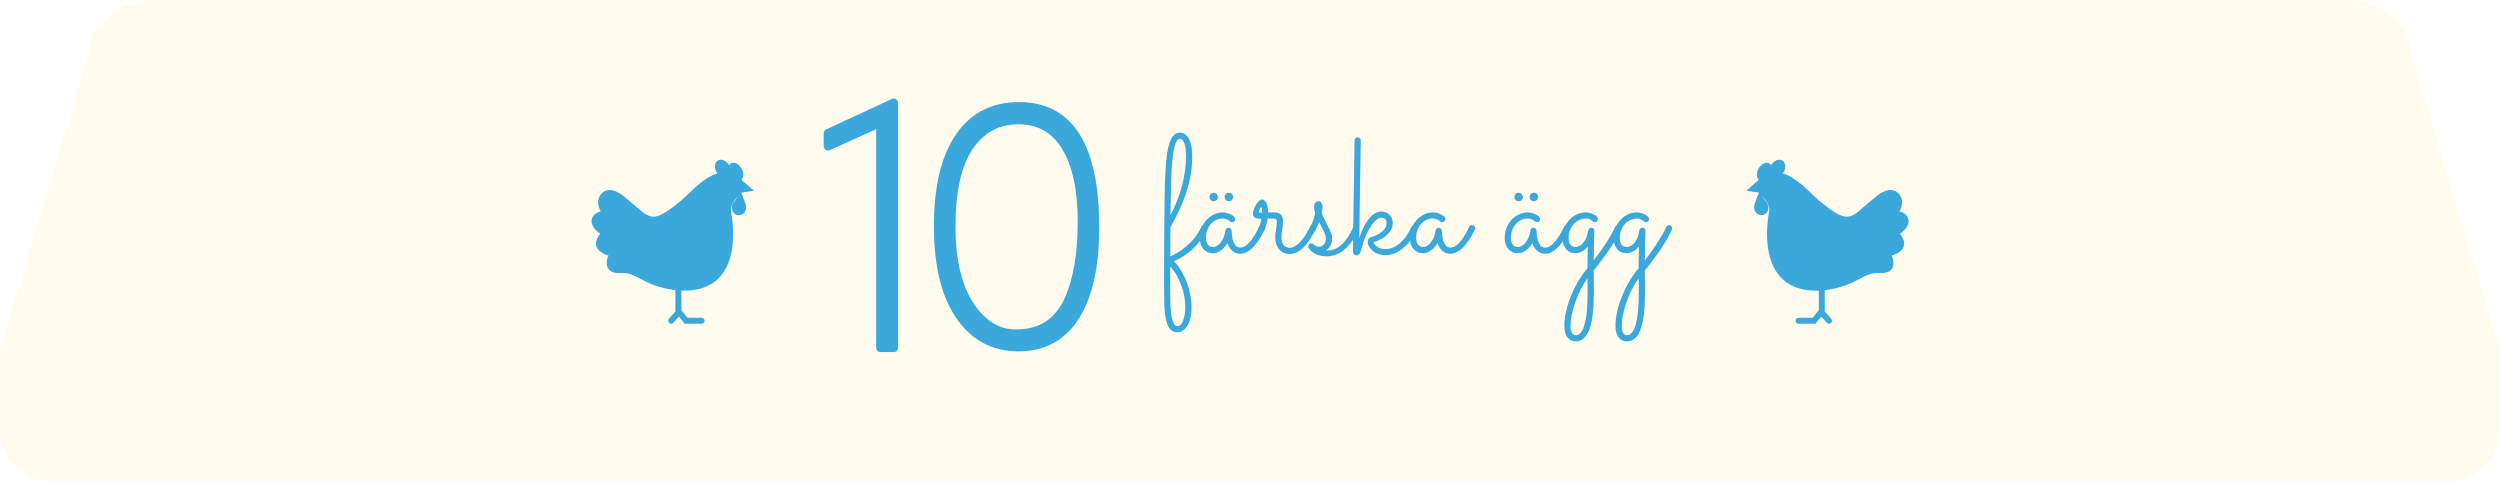
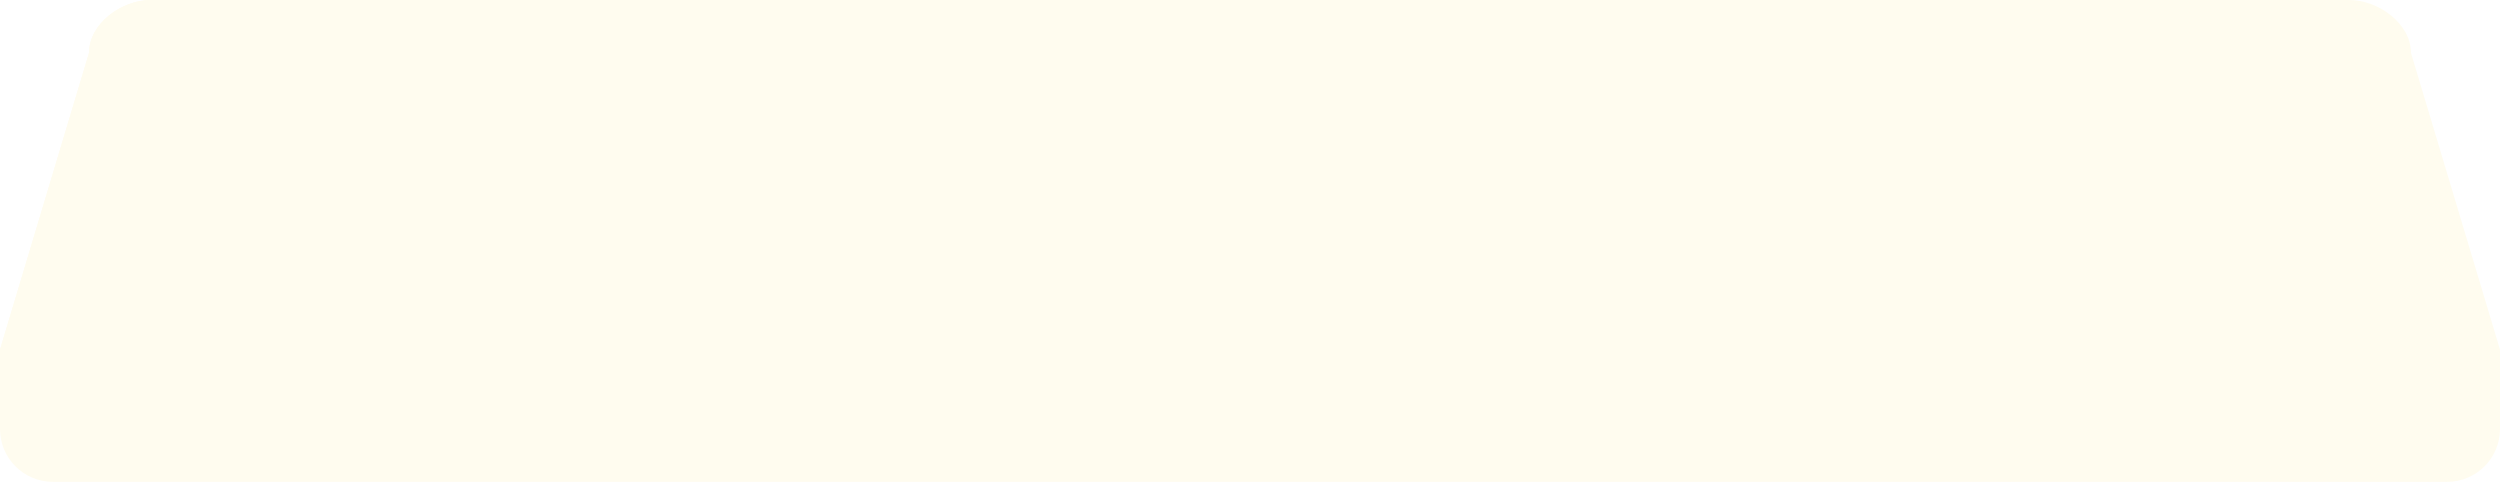
- <svg xmlns="http://www.w3.org/2000/svg" version="1.1" id="Lager_1" x="0px" y="0px" width="328.043px" height="63.228px" viewBox="0 0 328.043 63.228" enable-background="new 0 0 328.043 63.228" xml:space="preserve">
+ <svg xmlns="http://www.w3.org/2000/svg" version="1.1" id="Lager_1" x="0px" y="0px" width="328.043px" height="63.229px" viewBox="0 0 328.043 63.229" enable-background="new 0 0 328.043 63.229" xml:space="preserve">
  <g>
    <g>
-       <path fill="#FFFCEF" d="M328.043,45.878L316.361,6.939c0-3.833-4.264-6.939-8.097-6.939H19.777c-3.832,0-8.096,3.106-8.096,6.939    L0,45.878v10.41h328.043V45.878z" />
-       <path fill="#FFFCEF" d="M328.043,56.288c0,3.833-3.107,6.939-6.94,6.939H6.939C3.107,63.228,0,60.121,0,56.288H328.043z" />
-       <path fill="#FFFCEF" d="M163.967,56.288H0v-10.41L11.682,6.939C11.682,3.106,15.945,0,19.777,0h144.189V56.288z" />
-     </g>
-     <g>
-       <g>
-         <g>
-           <path fill="#3AA8DB" stroke="#3AA8DB" stroke-width="1.131" stroke-linecap="round" stroke-linejoin="round" stroke-miterlimit="10" d="      M117.277,45.631h-1.744V16.067l-6.885,3.123v-1.699l8.629-3.995V45.631z" />
-           <path fill="#3AA8DB" stroke="#3AA8DB" stroke-width="1.131" stroke-linecap="round" stroke-linejoin="round" stroke-miterlimit="10" d="      M143.674,29.839c0,5.051-0.855,8.929-2.57,11.639c-1.715,2.708-4.2,4.062-7.459,4.062s-5.831-1.376-7.711-4.132      c-1.883-2.755-2.825-6.663-2.825-11.729c0-5.065,0.919-8.951,2.755-11.66c1.836-2.708,4.453-4.062,7.85-4.062      C140.355,13.956,143.674,19.25,143.674,29.839z M141.977,29.082c0-4.239-0.711-7.521-2.135-9.847      c-1.424-2.325-3.497-3.49-6.221-3.49s-4.873,1.165-6.45,3.49c-1.577,2.326-2.362,5.815-2.362,10.467      c0,5.448,1.238,9.441,3.717,11.979c1.379,1.409,2.953,2.113,4.729,2.113c1.774,0,3.228-0.398,4.36-1.193      c1.131-0.796,2.004-1.883,2.617-3.26C141.395,36.742,141.977,33.321,141.977,29.082z" />
-         </g>
-         <g>
-           <path fill="#3AA8DB" d="M153.562,33.642c0.531-0.236,1.015-0.51,1.449-0.818s0.823-0.635,1.163-0.976      c0.342-0.341,0.633-0.688,0.873-1.045c0.241-0.355,0.434-0.694,0.576-1.018c0.064-0.158,0.188-0.237,0.367-0.237      c0.121,0,0.221,0.041,0.295,0.123c0.076,0.084,0.115,0.176,0.115,0.276c0,0.057-0.012,0.111-0.033,0.162      c-0.158,0.352-0.359,0.716-0.604,1.093c-0.244,0.378-0.541,0.747-0.889,1.11c-0.348,0.362-0.756,0.713-1.224,1.05      c-0.466,0.338-1.002,0.646-1.604,0.927c0.388,0.403,0.725,0.849,1.013,1.341c0.286,0.493,0.524,1.005,0.716,1.536      s0.335,1.067,0.431,1.61c0.097,0.542,0.146,1.062,0.146,1.557c0,0.452-0.041,0.878-0.124,1.276      c-0.083,0.399-0.204,0.745-0.366,1.039c-0.161,0.296-0.356,0.527-0.586,0.695c-0.23,0.169-0.492,0.254-0.787,0.254      c-0.431,0-0.766-0.16-1.002-0.48c-0.238-0.319-0.412-0.761-0.522-1.324c-0.112-0.564-0.177-1.229-0.194-1.994      c-0.018-0.765-0.027-1.596-0.027-2.492c0-0.446,0-0.966,0-1.558c0-0.593,0.002-1.228,0.006-1.907      c0.004-0.679,0.007-1.39,0.01-2.133c0.005-0.744,0.01-1.488,0.018-2.235c0.006-0.748,0.014-1.482,0.021-2.204      c0.006-0.722,0.018-1.406,0.031-2.053c0.021-1.235,0.066-2.337,0.13-3.308c0.064-0.969,0.169-1.788,0.312-2.456      c0.145-0.668,0.34-1.176,0.588-1.524c0.249-0.348,0.562-0.522,0.943-0.522c0.302,0,0.557,0.084,0.766,0.252      c0.207,0.169,0.377,0.395,0.506,0.679s0.223,0.616,0.279,0.997c0.059,0.381,0.086,0.778,0.086,1.196      c0,0.876-0.074,1.723-0.226,2.542c-0.15,0.818-0.356,1.612-0.614,2.38c-0.258,0.77-0.562,1.52-0.91,2.253      c-0.349,0.732-0.721,1.454-1.116,2.166c0,0.294,0,0.612,0,0.953s0,0.683,0,1.023s-0.001,0.668-0.005,0.98      S153.562,33.412,153.562,33.642z M153.562,34.967c0,0.452-0.003,0.875-0.006,1.266c-0.003,0.393-0.006,0.749-0.006,1.073      c0,0.668,0.005,1.327,0.012,1.981c0.007,0.653,0.042,1.241,0.103,1.762s0.154,0.94,0.28,1.261      c0.126,0.319,0.306,0.479,0.544,0.479c0.215,0,0.392-0.097,0.528-0.29c0.136-0.194,0.241-0.425,0.317-0.69      s0.128-0.536,0.156-0.813c0.029-0.276,0.043-0.501,0.043-0.673c0-0.438-0.041-0.898-0.123-1.379      c-0.082-0.481-0.209-0.957-0.377-1.428c-0.17-0.471-0.376-0.925-0.619-1.362C154.168,35.714,153.885,35.318,153.562,34.967z       M153.594,28.212c0.295-0.553,0.565-1.136,0.814-1.751c0.247-0.613,0.461-1.247,0.641-1.9c0.18-0.654,0.319-1.321,0.42-2.005      c0.1-0.683,0.151-1.368,0.151-2.058c0-0.345-0.017-0.657-0.049-0.938s-0.083-0.519-0.151-0.716      c-0.068-0.198-0.154-0.353-0.259-0.463c-0.104-0.112-0.224-0.167-0.36-0.167c-0.144,0-0.27,0.085-0.377,0.258      c-0.107,0.171-0.201,0.403-0.28,0.689c-0.079,0.287-0.146,0.618-0.199,0.991s-0.099,0.763-0.135,1.17      c-0.036,0.405-0.065,0.811-0.087,1.216s-0.037,0.787-0.049,1.142c-0.01,0.355-0.018,0.669-0.021,0.942      c-0.003,0.274-0.005,0.478-0.005,0.615c-0.007,0.287-0.013,0.542-0.017,0.765c-0.003,0.222-0.008,0.441-0.016,0.656      c-0.008,0.216-0.012,0.446-0.017,0.69C153.596,27.594,153.594,27.882,153.594,28.212z" />
-           <path fill="#3AA8DB" d="M165.951,30.108c-0.028,0.058-0.088,0.177-0.177,0.359c-0.091,0.184-0.206,0.395-0.347,0.631      c-0.139,0.237-0.302,0.485-0.49,0.744c-0.186,0.258-0.394,0.495-0.624,0.711s-0.478,0.393-0.743,0.533      c-0.266,0.14-0.545,0.21-0.84,0.21c-0.417,0-0.768-0.133-1.051-0.399c-0.283-0.265-0.49-0.6-0.62-1.001      c-0.244,0.409-0.534,0.734-0.872,0.976c-0.338,0.239-0.676,0.36-1.014,0.36c-0.266,0-0.506-0.048-0.721-0.146      c-0.217-0.098-0.399-0.234-0.549-0.409c-0.152-0.177-0.269-0.383-0.351-0.62c-0.083-0.236-0.124-0.495-0.124-0.775      c0-0.561,0.095-1.054,0.285-1.481c0.189-0.427,0.434-0.785,0.728-1.071c0.294-0.289,0.618-0.503,0.975-0.647      s0.698-0.216,1.029-0.216c0.223,0,0.427,0.031,0.613,0.091c0.188,0.062,0.347,0.129,0.479,0.2      c0.134,0.072,0.235,0.139,0.308,0.2c0.071,0.061,0.11,0.094,0.118,0.102c0.08,0.093,0.119,0.19,0.119,0.29      c0,0.107-0.039,0.203-0.119,0.287c-0.078,0.081-0.172,0.123-0.279,0.123c-0.115,0-0.213-0.04-0.292-0.118      c-0.015-0.015-0.046-0.042-0.097-0.082c-0.05-0.039-0.119-0.08-0.205-0.124c-0.085-0.042-0.188-0.08-0.307-0.112      c-0.119-0.032-0.253-0.049-0.403-0.049c-0.224,0-0.461,0.051-0.712,0.151c-0.252,0.101-0.48,0.256-0.688,0.469      c-0.209,0.211-0.384,0.478-0.522,0.797c-0.141,0.32-0.211,0.699-0.211,1.137c0,0.137,0.015,0.274,0.043,0.414      c0.028,0.141,0.079,0.269,0.151,0.383c0.071,0.115,0.169,0.209,0.29,0.28c0.122,0.072,0.273,0.108,0.453,0.108      c0.129,0,0.278-0.044,0.447-0.13c0.168-0.085,0.33-0.22,0.484-0.399c0.155-0.179,0.295-0.405,0.42-0.678      c0.126-0.273,0.214-0.596,0.264-0.97c0.015-0.101,0.062-0.185,0.141-0.254c0.078-0.067,0.172-0.102,0.279-0.102      c0.102,0,0.189,0.039,0.265,0.117c0.075,0.081,0.117,0.171,0.124,0.271c0.007,0.137,0.021,0.328,0.043,0.576      s0.07,0.494,0.146,0.738c0.076,0.244,0.188,0.456,0.339,0.635c0.152,0.18,0.359,0.271,0.625,0.271      c0.173,0,0.344-0.047,0.513-0.141c0.169-0.093,0.333-0.217,0.495-0.371c0.161-0.155,0.316-0.331,0.463-0.529      c0.147-0.197,0.282-0.396,0.404-0.597c0.122-0.201,0.23-0.396,0.323-0.582s0.173-0.349,0.237-0.484      c0.035-0.079,0.088-0.141,0.156-0.184s0.142-0.065,0.221-0.065c0.121,0,0.221,0.046,0.296,0.135      c0.075,0.09,0.114,0.186,0.114,0.286C165.984,30.008,165.973,30.058,165.951,30.108z M159.811,25.853      c0,0.151-0.055,0.279-0.162,0.388c-0.107,0.107-0.24,0.162-0.398,0.162c-0.15,0-0.28-0.055-0.387-0.162      c-0.109-0.108-0.162-0.236-0.162-0.388c0-0.157,0.053-0.291,0.162-0.399c0.106-0.107,0.236-0.161,0.387-0.161      c0.158,0,0.291,0.054,0.398,0.161C159.756,25.562,159.811,25.695,159.811,25.853z M161.814,25.853      c0,0.151-0.055,0.279-0.162,0.388c-0.107,0.107-0.244,0.162-0.41,0.162c-0.15,0-0.279-0.055-0.387-0.162      c-0.107-0.108-0.162-0.236-0.162-0.388c0-0.157,0.055-0.291,0.162-0.399c0.107-0.107,0.236-0.161,0.387-0.161      c0.166,0,0.303,0.054,0.41,0.161C161.76,25.562,161.814,25.695,161.814,25.853z" />
-           <path fill="#3AA8DB" d="M166.339,28.687c-0.028,0.193-0.064,0.374-0.107,0.544c-0.043,0.168-0.085,0.315-0.124,0.44      c-0.039,0.127-0.074,0.229-0.102,0.308c-0.029,0.079-0.047,0.122-0.055,0.13c-0.072,0.165-0.197,0.247-0.377,0.247      c-0.101,0-0.194-0.037-0.28-0.112c-0.086-0.076-0.129-0.172-0.129-0.286c0-0.043,0.007-0.075,0.022-0.097      c0.014-0.022,0.035-0.064,0.063-0.13c0.028-0.063,0.064-0.172,0.107-0.322c0.043-0.151,0.097-0.385,0.161-0.7      c-0.121,0-0.246-0.004-0.375-0.012c-0.131-0.006-0.25-0.032-0.361-0.074c-0.111-0.044-0.203-0.111-0.275-0.205      s-0.108-0.224-0.108-0.388c0-0.122,0.035-0.288,0.103-0.496c0.068-0.208,0.16-0.413,0.275-0.614s0.244-0.375,0.388-0.522      s0.287-0.221,0.431-0.221c0.166,0,0.301,0.061,0.404,0.183c0.104,0.124,0.186,0.272,0.242,0.447      c0.057,0.176,0.1,0.361,0.124,0.555c0.026,0.193,0.038,0.363,0.038,0.507c0.122,0,0.242-0.002,0.36-0.004      c0.118-0.004,0.231-0.006,0.34-0.006c0.409,0,0.722,0.09,0.937,0.27c0.216,0.18,0.324,0.475,0.324,0.884      c0,0.164-0.012,0.338-0.033,0.517c-0.021,0.18-0.046,0.364-0.075,0.555c-0.028,0.19-0.054,0.379-0.076,0.566      c-0.021,0.186-0.031,0.369-0.031,0.549c0,0.259,0.036,0.473,0.107,0.642c0.071,0.168,0.161,0.303,0.271,0.403      c0.106,0.1,0.221,0.17,0.344,0.21c0.122,0.039,0.234,0.06,0.334,0.06c0.309,0,0.6-0.101,0.872-0.302      c0.273-0.201,0.524-0.444,0.755-0.727c0.229-0.283,0.436-0.583,0.619-0.9c0.182-0.316,0.335-0.592,0.457-0.83      c0.035-0.063,0.086-0.115,0.151-0.15c0.063-0.035,0.134-0.054,0.204-0.054c0.131,0,0.23,0.041,0.303,0.123      c0.072,0.084,0.107,0.176,0.107,0.276c0,0.071-0.014,0.136-0.043,0.193c-0.166,0.295-0.357,0.627-0.577,0.998      c-0.219,0.369-0.468,0.715-0.747,1.039c-0.281,0.323-0.596,0.596-0.943,0.818s-0.73,0.334-1.148,0.334      c-0.258,0-0.502-0.048-0.732-0.145c-0.229-0.098-0.43-0.238-0.598-0.421s-0.304-0.409-0.404-0.679      c-0.1-0.27-0.15-0.573-0.15-0.911c0-0.358,0.037-0.716,0.107-1.071c0.072-0.355,0.109-0.694,0.109-1.018      c0-0.137-0.032-0.239-0.092-0.308c-0.062-0.068-0.197-0.103-0.404-0.103c-0.101,0-0.211,0-0.329,0      S166.476,28.678,166.339,28.687z M165.617,27.889c0-0.051-0.001-0.117-0.006-0.199c-0.004-0.083-0.01-0.164-0.021-0.243      c-0.01-0.079-0.024-0.146-0.043-0.205c-0.018-0.058-0.037-0.086-0.059-0.086s-0.049,0.027-0.081,0.081s-0.065,0.118-0.103,0.193      c-0.035,0.076-0.068,0.156-0.097,0.242c-0.029,0.087-0.05,0.159-0.063,0.216H165.617z" />
-           <path fill="#3AA8DB" d="M173.094,29.128c-0.043,0.114-0.095,0.244-0.156,0.387c-0.062,0.145-0.131,0.296-0.21,0.453      c-0.064,0.122-0.132,0.217-0.199,0.285c-0.069,0.07-0.155,0.103-0.265,0.103c-0.121,0-0.219-0.037-0.29-0.112      c-0.072-0.076-0.107-0.163-0.107-0.265c0-0.036,0.003-0.066,0.011-0.091c0.006-0.026,0.024-0.067,0.055-0.124      c0.186-0.359,0.324-0.674,0.414-0.942c0.088-0.27,0.162-0.552,0.221-0.847c-0.051-0.165-0.086-0.305-0.107-0.421      c-0.022-0.113-0.032-0.232-0.032-0.354c0-0.236,0.05-0.429,0.15-0.577c0.101-0.146,0.24-0.22,0.42-0.22      c0.165,0,0.296,0.071,0.393,0.215c0.098,0.144,0.146,0.319,0.146,0.529c0,0.115-0.011,0.229-0.032,0.343      c-0.021,0.117-0.051,0.26-0.086,0.432c0.165,0.411,0.33,0.772,0.496,1.089c0.165,0.315,0.312,0.605,0.442,0.867      c0.128,0.263,0.234,0.508,0.316,0.738c0.083,0.229,0.124,0.459,0.124,0.689c0,0.302-0.062,0.59-0.184,0.862      s-0.323,0.503-0.604,0.689c0.036,0.007,0.072,0.01,0.108,0.01s0.072,0,0.108,0c0.409,0,0.787-0.093,1.131-0.279      c0.345-0.188,0.655-0.43,0.931-0.727c0.277-0.299,0.523-0.629,0.739-0.991c0.216-0.363,0.401-0.725,0.56-1.083      c0.072-0.165,0.173-0.249,0.302-0.249c0.122,0,0.219,0.044,0.286,0.131c0.068,0.085,0.102,0.18,0.102,0.28      c0,0.057-0.011,0.111-0.032,0.162c-0.078,0.193-0.182,0.414-0.307,0.662c-0.126,0.248-0.276,0.503-0.453,0.765      c-0.177,0.263-0.379,0.52-0.609,0.771c-0.229,0.251-0.486,0.477-0.769,0.674c-0.284,0.197-0.595,0.355-0.933,0.474      s-0.707,0.178-1.109,0.178c-0.481,0-0.929-0.085-1.342-0.253c-0.413-0.169-0.748-0.447-1.007-0.835      c-0.043-0.065-0.064-0.133-0.064-0.205c0-0.107,0.041-0.202,0.123-0.285c0.083-0.083,0.179-0.124,0.286-0.124      c0.114,0,0.212,0.039,0.291,0.118c0.007,0.014,0.032,0.038,0.076,0.071c0.042,0.031,0.095,0.067,0.154,0.107      c0.062,0.04,0.134,0.072,0.216,0.103c0.083,0.028,0.168,0.042,0.254,0.042c0.172,0,0.318-0.036,0.437-0.107      c0.118-0.072,0.213-0.159,0.286-0.264c0.07-0.104,0.123-0.216,0.155-0.335c0.033-0.117,0.049-0.221,0.049-0.307      c0-0.18-0.029-0.359-0.086-0.539c-0.058-0.179-0.132-0.358-0.222-0.538s-0.187-0.364-0.29-0.555      C173.275,29.536,173.181,29.335,173.094,29.128z" />
-           <path fill="#3AA8DB" d="M180.215,31.789c0.122,0.271,0.324,0.49,0.604,0.651c0.279,0.162,0.595,0.242,0.947,0.242      c0.107,0,0.283-0.016,0.527-0.048c0.245-0.032,0.526-0.141,0.846-0.323c0.32-0.185,0.66-0.473,1.018-0.868      c0.359-0.395,0.709-0.951,1.045-1.669c0.038-0.08,0.088-0.139,0.151-0.177c0.064-0.04,0.137-0.061,0.216-0.061      c0.122,0,0.221,0.044,0.297,0.131c0.075,0.085,0.113,0.18,0.113,0.28c0,0.043-0.015,0.101-0.044,0.171      c-0.251,0.525-0.531,0.993-0.84,1.406c-0.31,0.414-0.643,0.765-1.002,1.057c-0.36,0.291-0.734,0.514-1.127,0.667      c-0.391,0.155-0.791,0.232-1.2,0.232c-0.323,0-0.627-0.05-0.911-0.151c-0.283-0.1-0.527-0.234-0.732-0.404      c-0.204-0.168-0.365-0.358-0.484-0.57s-0.178-0.43-0.178-0.652c0-0.029,0.004-0.068,0.011-0.118      c0.007-0.051,0.026-0.105,0.06-0.167c0.032-0.061,0.079-0.118,0.141-0.172c0.061-0.054,0.145-0.099,0.252-0.135      c0.295-0.087,0.566-0.192,0.814-0.318c0.247-0.126,0.461-0.267,0.641-0.425s0.32-0.332,0.421-0.523      c0.099-0.19,0.149-0.396,0.149-0.619c0-0.194-0.063-0.353-0.194-0.475c-0.129-0.122-0.287-0.183-0.474-0.183      c-0.193,0-0.385,0.066-0.57,0.199c-0.187,0.133-0.368,0.31-0.545,0.528c-0.175,0.219-0.342,0.471-0.5,0.754      c-0.158,0.284-0.304,0.58-0.438,0.889c-0.132,0.308-0.249,0.616-0.349,0.921c-0.101,0.305-0.185,0.587-0.249,0.845      c-0.021,0.079-0.045,0.165-0.069,0.26c-0.025,0.094-0.063,0.181-0.113,0.263c-0.05,0.083-0.111,0.151-0.184,0.205      s-0.164,0.081-0.279,0.081c-0.107,0-0.213-0.045-0.312-0.135c-0.101-0.09-0.15-0.243-0.15-0.459c0-0.042,0-0.207,0.005-0.495      c0.004-0.287,0.009-0.662,0.017-1.125c0.006-0.464,0.015-0.995,0.026-1.595c0.011-0.6,0.02-1.235,0.027-1.907      c0.007-0.671,0.017-1.363,0.032-2.073c0.014-0.712,0.024-1.404,0.031-2.08c0.008-0.675,0.017-1.315,0.027-1.922      c0.011-0.606,0.02-1.146,0.027-1.617c0.007-0.47,0.012-0.854,0.017-1.152c0.003-0.297,0.006-0.476,0.006-0.533      c0-0.115,0.042-0.21,0.128-0.285c0.086-0.076,0.18-0.113,0.28-0.113c0.113,0,0.212,0.037,0.291,0.113      c0.079,0.075,0.118,0.174,0.118,0.296c0,0.015-0.002,0.156-0.005,0.425c-0.003,0.271-0.01,0.631-0.017,1.083      c-0.007,0.452-0.017,0.98-0.026,1.584c-0.011,0.603-0.021,1.244-0.032,1.922c-0.011,0.679-0.022,1.378-0.033,2.096      c-0.011,0.718-0.021,1.419-0.031,2.101c-0.012,0.683-0.021,1.333-0.027,1.95c-0.008,0.618-0.015,1.164-0.021,1.638      c0.115-0.366,0.262-0.752,0.441-1.158s0.392-0.781,0.635-1.125c0.245-0.345,0.52-0.63,0.824-0.853      c0.305-0.221,0.646-0.333,1.019-0.333c0.208,0,0.402,0.037,0.582,0.113c0.18,0.075,0.336,0.179,0.469,0.312      c0.133,0.132,0.237,0.289,0.312,0.469s0.113,0.374,0.113,0.582c0,0.323-0.072,0.619-0.216,0.889s-0.334,0.51-0.571,0.722      s-0.509,0.397-0.813,0.555C180.853,31.559,180.539,31.688,180.215,31.789z" />
-           <path fill="#3AA8DB" d="M193.531,30.108c-0.029,0.058-0.089,0.177-0.178,0.359c-0.09,0.184-0.205,0.395-0.345,0.631      c-0.14,0.237-0.304,0.485-0.49,0.744c-0.187,0.258-0.396,0.495-0.625,0.711s-0.478,0.393-0.743,0.533      c-0.267,0.14-0.547,0.21-0.841,0.21c-0.416,0-0.767-0.133-1.052-0.399c-0.283-0.265-0.489-0.6-0.618-1.001      c-0.244,0.409-0.534,0.734-0.872,0.976c-0.338,0.239-0.676,0.36-1.013,0.36c-0.266,0-0.507-0.048-0.723-0.146      s-0.398-0.234-0.55-0.409c-0.15-0.177-0.268-0.383-0.35-0.62c-0.083-0.236-0.123-0.495-0.123-0.775      c0-0.561,0.095-1.054,0.284-1.481c0.19-0.427,0.434-0.785,0.728-1.071c0.294-0.289,0.62-0.503,0.976-0.647      c0.356-0.144,0.698-0.216,1.029-0.216c0.222,0,0.427,0.031,0.613,0.091c0.186,0.062,0.347,0.129,0.479,0.2      c0.135,0.072,0.236,0.139,0.308,0.2c0.072,0.061,0.111,0.094,0.12,0.102c0.077,0.093,0.116,0.19,0.116,0.29      c0,0.107-0.039,0.203-0.116,0.287c-0.081,0.081-0.173,0.123-0.28,0.123c-0.116,0-0.213-0.04-0.292-0.118      c-0.015-0.015-0.046-0.042-0.097-0.082c-0.052-0.039-0.118-0.08-0.204-0.124c-0.087-0.042-0.189-0.08-0.308-0.112      c-0.119-0.032-0.253-0.049-0.404-0.049c-0.223,0-0.46,0.051-0.71,0.151c-0.252,0.101-0.481,0.256-0.691,0.469      c-0.208,0.211-0.381,0.478-0.521,0.797c-0.14,0.32-0.211,0.699-0.211,1.137c0,0.137,0.015,0.274,0.044,0.414      c0.028,0.141,0.079,0.269,0.15,0.383c0.072,0.115,0.169,0.209,0.291,0.28c0.122,0.072,0.273,0.108,0.453,0.108      c0.129,0,0.278-0.044,0.447-0.13c0.167-0.085,0.33-0.22,0.484-0.399c0.153-0.179,0.294-0.405,0.421-0.678      c0.125-0.273,0.213-0.596,0.263-0.97c0.015-0.101,0.062-0.185,0.14-0.254c0.08-0.067,0.174-0.102,0.28-0.102      c0.102,0,0.188,0.039,0.265,0.117c0.075,0.081,0.116,0.171,0.123,0.271c0.008,0.137,0.022,0.328,0.044,0.576      s0.07,0.494,0.146,0.738c0.074,0.244,0.187,0.456,0.338,0.635c0.15,0.18,0.359,0.271,0.625,0.271      c0.171,0,0.343-0.047,0.512-0.141c0.169-0.093,0.334-0.217,0.495-0.371c0.162-0.155,0.316-0.331,0.464-0.529      c0.146-0.197,0.281-0.396,0.404-0.597c0.122-0.201,0.229-0.396,0.323-0.582s0.172-0.349,0.237-0.484      c0.034-0.079,0.088-0.141,0.155-0.184s0.142-0.065,0.222-0.065c0.122,0,0.22,0.046,0.296,0.135      c0.076,0.09,0.112,0.186,0.112,0.286C193.562,30.008,193.552,30.058,193.531,30.108z" />
-           <path fill="#3AA8DB" d="M205.963,30.108c-0.028,0.058-0.088,0.177-0.178,0.359c-0.09,0.184-0.204,0.395-0.344,0.631      c-0.141,0.237-0.305,0.485-0.49,0.744c-0.187,0.258-0.396,0.495-0.625,0.711c-0.23,0.216-0.478,0.393-0.744,0.533      c-0.266,0.14-0.546,0.21-0.84,0.21c-0.417,0-0.767-0.133-1.05-0.399c-0.285-0.265-0.492-0.6-0.62-1.001      c-0.244,0.409-0.535,0.734-0.872,0.976c-0.338,0.239-0.676,0.36-1.014,0.36c-0.267,0-0.506-0.048-0.722-0.146      s-0.398-0.234-0.55-0.409c-0.15-0.177-0.268-0.383-0.35-0.62c-0.083-0.236-0.123-0.495-0.123-0.775      c0-0.561,0.095-1.054,0.285-1.481c0.189-0.427,0.433-0.785,0.727-1.071c0.294-0.289,0.62-0.503,0.975-0.647      c0.357-0.144,0.699-0.216,1.03-0.216c0.222,0,0.427,0.031,0.613,0.091c0.187,0.062,0.347,0.129,0.479,0.2      c0.133,0.072,0.235,0.139,0.308,0.2c0.071,0.061,0.11,0.094,0.118,0.102c0.078,0.093,0.117,0.19,0.117,0.29      c0,0.107-0.039,0.203-0.117,0.287c-0.079,0.081-0.172,0.123-0.281,0.123c-0.114,0-0.211-0.04-0.289-0.118      c-0.016-0.015-0.048-0.042-0.098-0.082c-0.051-0.039-0.119-0.08-0.204-0.124c-0.086-0.042-0.188-0.08-0.308-0.112      s-0.254-0.049-0.404-0.049c-0.223,0-0.46,0.051-0.711,0.151c-0.252,0.101-0.482,0.256-0.69,0.469      c-0.208,0.211-0.382,0.478-0.521,0.797c-0.141,0.32-0.21,0.699-0.21,1.137c0,0.137,0.014,0.274,0.043,0.414      c0.028,0.141,0.079,0.269,0.15,0.383c0.072,0.115,0.169,0.209,0.291,0.28c0.122,0.072,0.273,0.108,0.453,0.108      c0.129,0,0.278-0.044,0.447-0.13c0.169-0.085,0.33-0.22,0.484-0.399c0.153-0.179,0.294-0.405,0.421-0.678      c0.125-0.273,0.213-0.596,0.263-0.97c0.015-0.101,0.062-0.185,0.14-0.254c0.08-0.067,0.174-0.102,0.28-0.102      c0.101,0,0.188,0.039,0.265,0.117c0.075,0.081,0.116,0.171,0.123,0.271c0.008,0.137,0.022,0.328,0.044,0.576      s0.069,0.494,0.146,0.738c0.074,0.244,0.188,0.456,0.338,0.635c0.152,0.18,0.359,0.271,0.625,0.271      c0.173,0,0.343-0.047,0.512-0.141c0.168-0.093,0.334-0.217,0.496-0.371c0.161-0.155,0.315-0.331,0.463-0.529      c0.146-0.197,0.282-0.396,0.404-0.597c0.122-0.201,0.229-0.396,0.323-0.582c0.092-0.187,0.172-0.349,0.236-0.484      c0.037-0.079,0.089-0.141,0.156-0.184c0.069-0.043,0.142-0.065,0.222-0.065c0.122,0,0.22,0.046,0.296,0.135      c0.075,0.09,0.112,0.186,0.112,0.286C205.995,30.008,205.985,30.058,205.963,30.108z M199.823,25.853      c0,0.151-0.055,0.279-0.163,0.388c-0.106,0.107-0.239,0.162-0.397,0.162c-0.151,0-0.28-0.055-0.389-0.162      c-0.107-0.108-0.162-0.236-0.162-0.388c0-0.157,0.055-0.291,0.162-0.399c0.108-0.107,0.237-0.161,0.389-0.161      c0.158,0,0.291,0.054,0.397,0.161C199.769,25.562,199.823,25.695,199.823,25.853z M201.826,25.853      c0,0.151-0.054,0.279-0.161,0.388c-0.108,0.107-0.245,0.162-0.41,0.162c-0.149,0-0.28-0.055-0.388-0.162      c-0.107-0.108-0.161-0.236-0.161-0.388c0-0.157,0.054-0.291,0.161-0.399c0.107-0.107,0.238-0.161,0.388-0.161      c0.165,0,0.302,0.054,0.41,0.161C201.772,25.562,201.826,25.695,201.826,25.853z" />
-           <path fill="#3AA8DB" d="M209.12,34.17c1.351-1.76,2.287-3.222,2.812-4.385c0.036-0.079,0.084-0.139,0.146-0.179      c0.062-0.039,0.132-0.059,0.21-0.059c0.123,0,0.224,0.041,0.303,0.123c0.079,0.084,0.117,0.179,0.117,0.286      c0,0.051-0.011,0.101-0.031,0.151c-0.316,0.719-0.766,1.52-1.348,2.402s-1.317,1.882-2.208,2.994      c0,0.453,0.003,0.905,0.011,1.358c0.008,0.452,0.011,0.948,0.011,1.486s-0.013,1.072-0.038,1.6s-0.07,1.03-0.136,1.508      c-0.062,0.479-0.152,0.92-0.263,1.326c-0.111,0.405-0.255,0.757-0.431,1.056c-0.176,0.298-0.388,0.533-0.636,0.699      c-0.248,0.17-0.541,0.254-0.879,0.254c-0.48,0-0.851-0.184-1.108-0.549c-0.26-0.366-0.389-0.888-0.389-1.562      c0-0.359,0.035-0.748,0.103-1.169c0.069-0.42,0.167-0.853,0.296-1.298c0.13-0.446,0.286-0.896,0.469-1.353      c0.184-0.454,0.387-0.9,0.608-1.331c0.224-0.431,0.466-0.844,0.728-1.238c0.263-0.396,0.541-0.755,0.835-1.077      c0.007-0.503,0.013-1.002,0.017-1.498c0.003-0.495,0.013-0.951,0.027-1.368c-0.217,0.273-0.474,0.488-0.771,0.646      s-0.594,0.237-0.888,0.237c-0.252,0-0.479-0.048-0.685-0.146c-0.204-0.098-0.379-0.234-0.521-0.409      c-0.145-0.177-0.255-0.383-0.335-0.62c-0.08-0.236-0.118-0.495-0.118-0.775c0-0.561,0.096-1.054,0.286-1.481      c0.189-0.427,0.433-0.785,0.727-1.071c0.294-0.289,0.62-0.503,0.975-0.647c0.355-0.144,0.699-0.216,1.028-0.216      c0.225,0,0.429,0.028,0.615,0.086c0.186,0.058,0.347,0.122,0.479,0.194c0.133,0.071,0.236,0.14,0.308,0.204      c0.072,0.065,0.111,0.101,0.118,0.108c0.079,0.086,0.118,0.184,0.118,0.29c0,0.107-0.039,0.203-0.118,0.287      c-0.079,0.081-0.173,0.123-0.28,0.123c-0.101,0-0.197-0.04-0.29-0.118c-0.029-0.022-0.067-0.053-0.113-0.092      c-0.047-0.04-0.107-0.081-0.185-0.124c-0.075-0.043-0.164-0.079-0.269-0.108c-0.104-0.028-0.228-0.043-0.371-0.043      c-0.216,0-0.453,0.049-0.712,0.146c-0.259,0.097-0.499,0.249-0.722,0.457c-0.223,0.209-0.409,0.477-0.561,0.803      c-0.15,0.326-0.226,0.72-0.226,1.18c0,0.345,0.075,0.623,0.226,0.835c0.151,0.212,0.385,0.318,0.7,0.318      c0.152,0,0.311-0.044,0.481-0.13c0.167-0.085,0.331-0.22,0.489-0.399c0.157-0.179,0.296-0.405,0.415-0.678      c0.118-0.273,0.201-0.596,0.252-0.97c0.016-0.101,0.062-0.185,0.141-0.254c0.079-0.067,0.173-0.102,0.28-0.102      c0.122,0,0.217,0.043,0.285,0.129c0.068,0.086,0.103,0.182,0.103,0.291c0,0.008-0.004,0.116-0.011,0.328      c-0.008,0.212-0.015,0.494-0.022,0.846c-0.007,0.353-0.015,0.76-0.025,1.224C209.136,33.162,209.126,33.652,209.12,34.17z       M208.301,36.529c-0.338,0.467-0.643,0.975-0.916,1.523c-0.272,0.551-0.506,1.104-0.699,1.665      c-0.194,0.561-0.344,1.104-0.447,1.632c-0.104,0.528-0.157,1-0.157,1.417c0,0.266,0.024,0.478,0.071,0.636      c0.047,0.159,0.103,0.28,0.172,0.366c0.067,0.086,0.144,0.144,0.226,0.173c0.083,0.028,0.16,0.042,0.232,0.042      c0.224,0,0.417-0.089,0.581-0.27c0.166-0.179,0.306-0.418,0.422-0.716c0.113-0.298,0.207-0.641,0.279-1.029      c0.071-0.387,0.126-0.787,0.161-1.2c0.036-0.414,0.062-0.824,0.075-1.233c0.015-0.41,0.021-0.787,0.021-1.132      c0-0.308,0-0.617,0-0.926C208.322,37.168,208.315,36.853,208.301,36.529z" />
-           <path fill="#3AA8DB" d="M215.832,34.17c1.35-1.76,2.288-3.222,2.812-4.385c0.036-0.079,0.085-0.139,0.146-0.179      c0.061-0.039,0.131-0.059,0.209-0.059c0.123,0,0.224,0.041,0.302,0.123c0.08,0.084,0.118,0.179,0.118,0.286      c0,0.051-0.011,0.101-0.032,0.151c-0.316,0.719-0.765,1.52-1.347,2.402s-1.317,1.882-2.208,2.994      c0,0.453,0.004,0.905,0.011,1.358c0.008,0.452,0.011,0.948,0.011,1.486s-0.013,1.072-0.038,1.6s-0.069,1.03-0.134,1.508      c-0.065,0.479-0.152,0.92-0.265,1.326c-0.111,0.405-0.255,0.757-0.431,1.056c-0.176,0.298-0.388,0.533-0.637,0.699      c-0.246,0.17-0.539,0.254-0.878,0.254c-0.481,0-0.851-0.184-1.108-0.549c-0.26-0.366-0.388-0.888-0.388-1.562      c0-0.359,0.033-0.748,0.102-1.169c0.068-0.42,0.167-0.853,0.297-1.298c0.129-0.446,0.284-0.896,0.469-1.353      c0.183-0.454,0.386-0.9,0.607-1.331c0.224-0.431,0.467-0.844,0.728-1.238c0.262-0.396,0.541-0.755,0.835-1.077      c0.008-0.503,0.013-1.002,0.017-1.498c0.004-0.495,0.013-0.951,0.027-1.368c-0.216,0.273-0.474,0.488-0.771,0.646      c-0.299,0.158-0.596,0.237-0.889,0.237c-0.252,0-0.48-0.048-0.685-0.146c-0.205-0.098-0.379-0.234-0.523-0.409      c-0.144-0.177-0.253-0.383-0.333-0.62c-0.079-0.236-0.118-0.495-0.118-0.775c0-0.561,0.095-1.054,0.285-1.481      c0.19-0.427,0.433-0.785,0.727-1.071c0.295-0.289,0.62-0.503,0.977-0.647c0.355-0.144,0.697-0.216,1.028-0.216      c0.222,0,0.427,0.028,0.614,0.086c0.187,0.058,0.346,0.122,0.479,0.194c0.132,0.071,0.235,0.14,0.307,0.204      c0.072,0.065,0.111,0.101,0.117,0.108c0.08,0.086,0.119,0.184,0.119,0.29c0,0.107-0.039,0.203-0.119,0.287      c-0.077,0.081-0.171,0.123-0.279,0.123c-0.101,0-0.197-0.04-0.291-0.118c-0.027-0.022-0.066-0.053-0.112-0.092      c-0.046-0.04-0.107-0.081-0.184-0.124c-0.075-0.043-0.164-0.079-0.269-0.108c-0.104-0.028-0.229-0.043-0.372-0.043      c-0.216,0-0.454,0.049-0.711,0.146c-0.259,0.097-0.499,0.249-0.724,0.457c-0.221,0.209-0.407,0.477-0.56,0.803      c-0.15,0.326-0.226,0.72-0.226,1.18c0,0.345,0.075,0.623,0.226,0.835c0.152,0.212,0.385,0.318,0.7,0.318      c0.152,0,0.312-0.044,0.48-0.13c0.169-0.085,0.332-0.22,0.49-0.399c0.157-0.179,0.296-0.405,0.415-0.678      c0.118-0.273,0.202-0.596,0.254-0.97c0.014-0.101,0.06-0.185,0.14-0.254c0.079-0.067,0.172-0.102,0.279-0.102      c0.121,0,0.218,0.043,0.285,0.129c0.068,0.086,0.102,0.182,0.102,0.291c0,0.008-0.002,0.116-0.01,0.328      c-0.007,0.212-0.015,0.494-0.021,0.846c-0.007,0.353-0.016,0.76-0.027,1.224C215.849,33.162,215.84,33.652,215.832,34.17z       M215.013,36.529c-0.337,0.467-0.642,0.975-0.917,1.523c-0.271,0.551-0.505,1.104-0.698,1.665s-0.344,1.104-0.447,1.632      c-0.104,0.528-0.156,1-0.156,1.417c0,0.266,0.023,0.478,0.069,0.636c0.047,0.159,0.104,0.28,0.174,0.366      c0.066,0.086,0.142,0.144,0.227,0.173c0.081,0.028,0.158,0.042,0.23,0.042c0.224,0,0.416-0.089,0.582-0.27      c0.165-0.179,0.305-0.418,0.42-0.716c0.114-0.298,0.208-0.641,0.28-1.029c0.071-0.387,0.125-0.787,0.16-1.2      c0.037-0.414,0.062-0.824,0.076-1.233c0.014-0.41,0.022-0.787,0.022-1.132c0-0.308,0-0.617,0-0.926      C215.035,37.168,215.026,36.853,215.013,36.529z" />
-         </g>
-       </g>
-       <path fill="#3AA8DB" d="M97.268,25.275l1.654-0.248l-1.486-1.293l-0.006,0.049c-0.037-0.078-0.08-0.155-0.132-0.229    c0.329-0.28,0.333-0.913-0.007-1.474c-0.365-0.6-0.986-0.888-1.389-0.642c-0.096,0.058-0.169,0.141-0.223,0.241    c-0.004-0.008-0.008-0.017-0.014-0.024c-0.365-0.6-1.023-0.865-1.471-0.593c-0.448,0.274-0.516,0.98-0.15,1.579    c0.025,0.042,0.052,0.081,0.08,0.12c-1.948,0.568-3.744,2.739-4.819,3.613c-1.251,1.016-2.646,2.137-3.661,2.058    c-1.017-0.078-1.616-0.924-3.805-2.683c-2.189-1.761-3.076-0.132-3.076-0.132c-0.677,0.938,0.066,2.124,0.066,2.124    c-1.213,0.222-1.916,1.643-0.079,2.932c-1.706,2.189,1.107,2.867,1.107,2.867c-0.261,0.417-0.833,2.45,1.668,2.293    c1.251-0.078,1.811,0.442,3.284,1.146c1.542,0.737,3,1.005,3.817,1.103v2.79l-0.852,0.955c-0.144,0.161-0.13,0.408,0.031,0.552    c0.074,0.066,0.167,0.1,0.261,0.1c0.106,0,0.214-0.044,0.291-0.131l0.724-0.811l0.767,0.941h2.218    c0.216,0,0.392-0.175,0.392-0.391s-0.176-0.392-0.392-0.392h-1.847L89.41,40.7v-2.562c8.746,0.272,6.553-10.123,6.553-10.123    c-0.232-1.069,0.332-1.674,1.021-2.417l-0.688,0.896c0,0-0.585,0.687-0.048,1.408c0.246,0.29,0.569,0.325,0.569,0.325    s0.319,0.06,0.64-0.148c0.721-0.536,0.359-1.363,0.359-1.363L97.268,25.275z" />
-       <path fill="#3AA8DB" d="M230.8,25.275l-1.654-0.248l1.485-1.293l0.006,0.049c0.036-0.078,0.08-0.155,0.133-0.229    c-0.33-0.28-0.333-0.913,0.006-1.474c0.366-0.6,0.988-0.888,1.39-0.642c0.095,0.058,0.169,0.141,0.222,0.241    c0.005-0.008,0.009-0.017,0.014-0.024c0.366-0.6,1.024-0.865,1.472-0.593c0.448,0.274,0.515,0.98,0.15,1.579    c-0.025,0.042-0.052,0.081-0.079,0.12c1.947,0.568,3.743,2.739,4.818,3.613c1.25,1.016,2.645,2.137,3.661,2.058    c1.016-0.078,1.616-0.924,3.805-2.683c2.188-1.761,3.075-0.132,3.075-0.132c0.678,0.938-0.064,2.124-0.064,2.124    c1.21,0.222,1.915,1.643,0.077,2.932c1.707,2.189-1.106,2.867-1.106,2.867c0.26,0.417,0.833,2.45-1.669,2.293    c-1.25-0.078-1.81,0.442-3.283,1.146c-1.543,0.737-3,1.005-3.817,1.103v2.79l0.852,0.955c0.144,0.161,0.13,0.408-0.031,0.552    c-0.075,0.066-0.168,0.1-0.26,0.1c-0.108,0-0.216-0.044-0.292-0.131l-0.725-0.811l-0.767,0.941h-2.218    c-0.216,0-0.391-0.175-0.391-0.391s0.175-0.392,0.391-0.392h1.846l0.812-0.996v-2.562c-8.746,0.272-6.554-10.123-6.554-10.123    c0.232-1.069-0.33-1.674-1.02-2.417l0.688,0.896c0,0,0.585,0.687,0.048,1.408c-0.247,0.29-0.57,0.325-0.57,0.325    s-0.319,0.06-0.639-0.148c-0.722-0.536-0.359-1.363-0.359-1.363L230.8,25.275z" />
+       <path fill="#FFFCEF" d="M328.043,45.878L316.361,6.939c0-3.833-4.264-6.939-8.098-6.939H19.777c-3.832,0-8.096,3.106-8.096,6.939    L0,45.878v10.41h328.043V45.878z" />
+       <path fill="#FFFCEF" d="M328.043,56.288c0,3.833-3.107,6.939-6.939,6.939H6.939C3.107,63.228,0,60.121,0,56.288H328.043z" />
+       <path fill="#FFFCEF" d="M163.967,56.288H0v-10.41L11.682,6.939C11.682,3.106,15.945,0,19.777,0h144.189L163.967,56.288    L163.967,56.288z" />
    </g>
  </g>
</svg>
